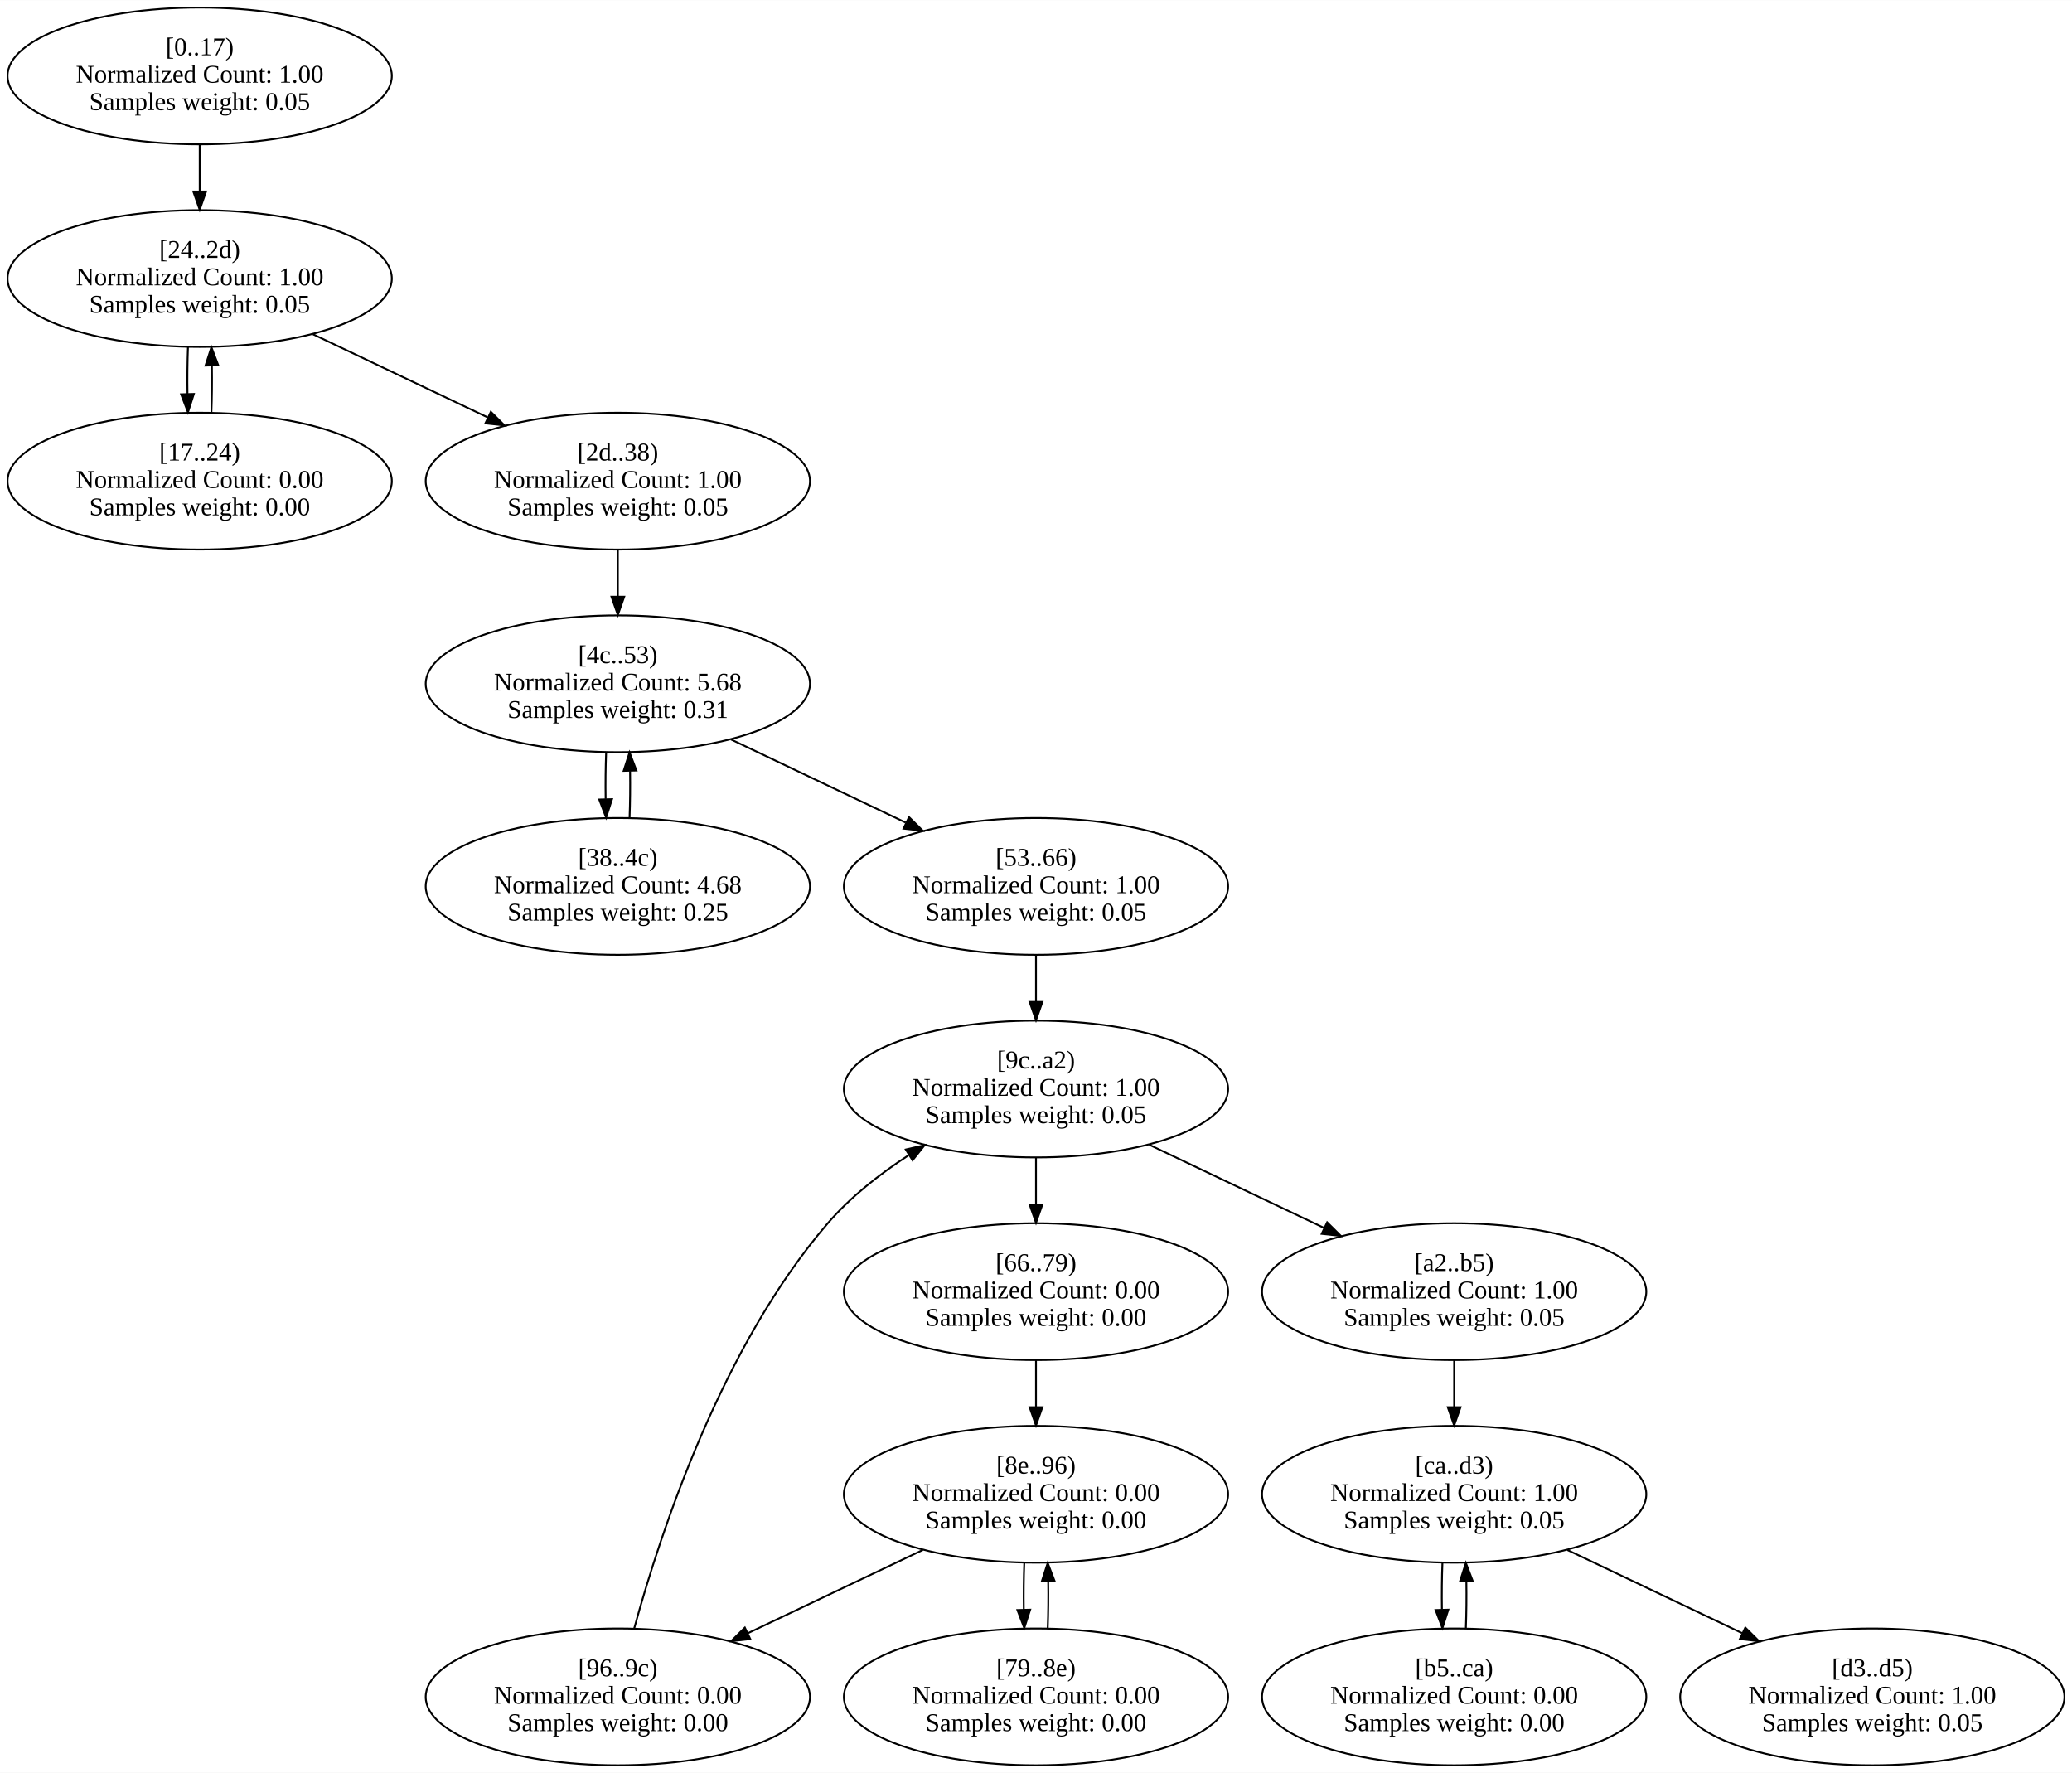
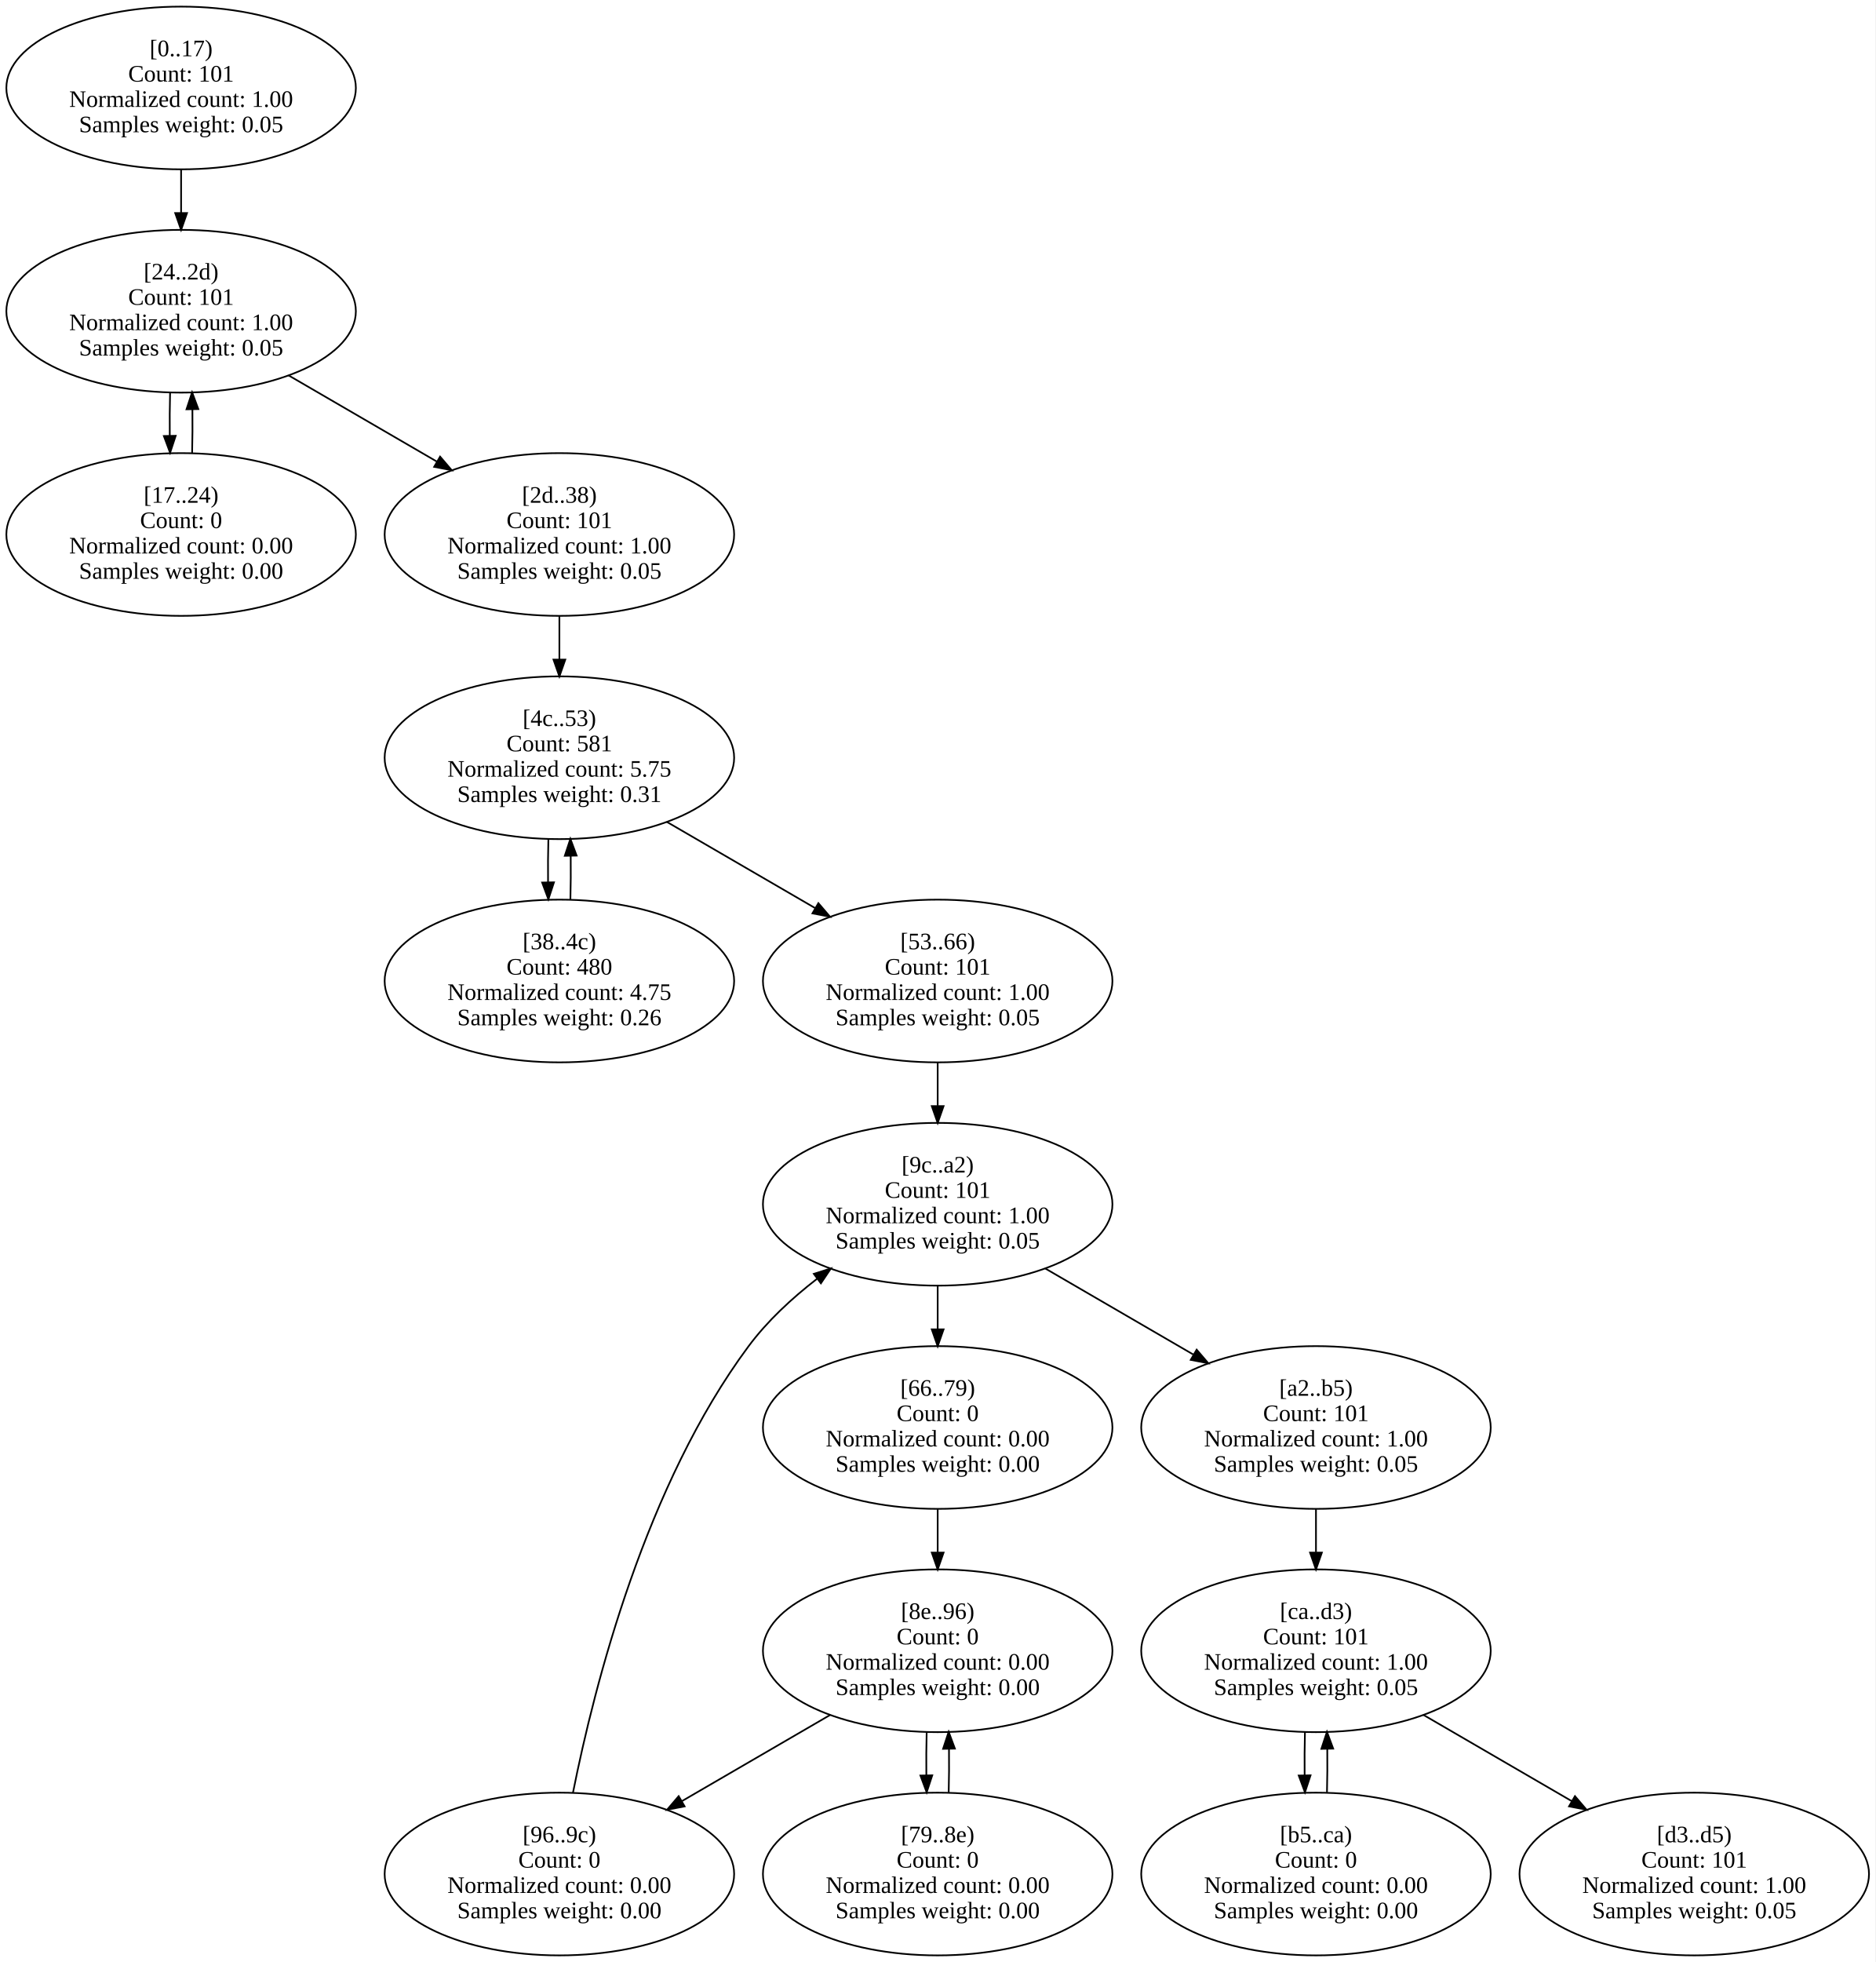
- <svg xmlns="http://www.w3.org/2000/svg" width="1135pt" height="971pt" viewBox="0.00 0.00 1134.72 970.58">
-   <g id="graph0" class="graph" transform="scale(1 1) rotate(0) translate(4 966.58)">
-     <polygon fill="white" stroke="transparent" points="-4,4 -4,-966.58 1130.72,-966.58 1130.72,4 -4,4" />
+ <svg xmlns="http://www.w3.org/2000/svg" width="1110pt" height="1161pt" viewBox="0.00 0.00 1110.48 1161.50">
+   <g id="graph0" class="graph" transform="scale(1 1) rotate(0) translate(4 1157.5)">
+     <polygon fill="white" stroke="transparent" points="-4,4 -4,-1157.5 1106.48,-1157.5 1106.48,4 -4,4" />
    <g id="node1" class="node">
-       <ellipse fill="none" stroke="black" cx="105.36" cy="-925.1" rx="105.22" ry="37.45" />
-       <text text-anchor="middle" x="105.36" y="-936.4" font-family="Times New Roman,serif" font-size="14.00">[0..17)</text>
-       <text text-anchor="middle" x="105.36" y="-921.4" font-family="Times New Roman,serif" font-size="14.00">Normalized Count: 1.00</text>
-       <text text-anchor="middle" x="105.36" y="-906.4" font-family="Times New Roman,serif" font-size="14.00">Samples weight: 0.05</text>
+       <ellipse fill="none" stroke="black" cx="103.24" cy="-1105.42" rx="103.48" ry="48.17" />
+       <text text-anchor="middle" x="103.24" y="-1124.22" font-family="Times New Roman,serif" font-size="14.00">[0..17)</text>
+       <text text-anchor="middle" x="103.24" y="-1109.22" font-family="Times New Roman,serif" font-size="14.00">Count: 101</text>
+       <text text-anchor="middle" x="103.24" y="-1094.22" font-family="Times New Roman,serif" font-size="14.00">Normalized count: 1.00</text>
+       <text text-anchor="middle" x="103.24" y="-1079.22" font-family="Times New Roman,serif" font-size="14.00">Samples weight: 0.05</text>
    </g>
    <g id="node3" class="node">
-       <ellipse fill="none" stroke="black" cx="105.36" cy="-814.15" rx="105.22" ry="37.45" />
-       <text text-anchor="middle" x="105.36" y="-825.45" font-family="Times New Roman,serif" font-size="14.00">[24..2d)</text>
-       <text text-anchor="middle" x="105.36" y="-810.45" font-family="Times New Roman,serif" font-size="14.00">Normalized Count: 1.00</text>
-       <text text-anchor="middle" x="105.36" y="-795.45" font-family="Times New Roman,serif" font-size="14.00">Samples weight: 0.05</text>
+       <ellipse fill="none" stroke="black" cx="103.24" cy="-973.25" rx="103.48" ry="48.17" />
+       <text text-anchor="middle" x="103.24" y="-992.05" font-family="Times New Roman,serif" font-size="14.00">[24..2d)</text>
+       <text text-anchor="middle" x="103.24" y="-977.05" font-family="Times New Roman,serif" font-size="14.00">Count: 101</text>
+       <text text-anchor="middle" x="103.24" y="-962.05" font-family="Times New Roman,serif" font-size="14.00">Normalized count: 1.00</text>
+       <text text-anchor="middle" x="103.24" y="-947.05" font-family="Times New Roman,serif" font-size="14.00">Samples weight: 0.05</text>
    </g>
    <g id="edge1" class="edge">
-       <path fill="none" stroke="black" d="M105.36,-887.52C105.36,-879.35 105.36,-870.57 105.36,-862.04" />
-       <polygon fill="black" stroke="black" points="108.86,-861.82 105.36,-851.82 101.86,-861.82 108.86,-861.82" />
+       <path fill="none" stroke="black" d="M103.24,-1057.05C103.24,-1048.79 103.24,-1040.1 103.24,-1031.6" />
+       <polygon fill="black" stroke="black" points="106.74,-1031.36 103.24,-1021.36 99.74,-1031.36 106.74,-1031.36" />
    </g>
    <g id="node2" class="node">
-       <ellipse fill="none" stroke="black" cx="105.36" cy="-703.2" rx="105.22" ry="37.45" />
-       <text text-anchor="middle" x="105.36" y="-714.5" font-family="Times New Roman,serif" font-size="14.00">[17..24)</text>
-       <text text-anchor="middle" x="105.36" y="-699.5" font-family="Times New Roman,serif" font-size="14.00">Normalized Count: 0.00</text>
-       <text text-anchor="middle" x="105.36" y="-684.5" font-family="Times New Roman,serif" font-size="14.00">Samples weight: 0.00</text>
+       <ellipse fill="none" stroke="black" cx="103.24" cy="-841.08" rx="103.48" ry="48.17" />
+       <text text-anchor="middle" x="103.24" y="-859.88" font-family="Times New Roman,serif" font-size="14.00">[17..24)</text>
+       <text text-anchor="middle" x="103.24" y="-844.88" font-family="Times New Roman,serif" font-size="14.00">Count: 0</text>
+       <text text-anchor="middle" x="103.24" y="-829.88" font-family="Times New Roman,serif" font-size="14.00">Normalized count: 0.00</text>
+       <text text-anchor="middle" x="103.24" y="-814.88" font-family="Times New Roman,serif" font-size="14.00">Samples weight: 0.00</text>
    </g>
    <g id="edge2" class="edge">
-       <path fill="none" stroke="black" d="M111.78,-740.87C112.09,-749.05 112.18,-757.83 112.05,-766.35" />
-       <polygon fill="black" stroke="black" points="108.54,-766.48 111.77,-776.57 115.54,-766.66 108.54,-766.48" />
+       <path fill="none" stroke="black" d="M109.76,-889.44C109.98,-897.74 110.04,-906.45 109.94,-914.98" />
+       <polygon fill="black" stroke="black" points="106.44,-915.19 109.75,-925.26 113.44,-915.32 106.44,-915.19" />
    </g>
    <g id="edge3" class="edge">
-       <path fill="none" stroke="black" d="M98.94,-776.57C98.63,-768.39 98.54,-759.61 98.67,-751.09" />
-       <polygon fill="black" stroke="black" points="102.17,-750.96 98.94,-740.87 95.17,-750.77 102.17,-750.96" />
+       <path fill="none" stroke="black" d="M96.72,-925.26C96.5,-916.88 96.43,-908.07 96.53,-899.45" />
+       <polygon fill="black" stroke="black" points="100.03,-899.51 96.72,-889.44 93.03,-899.38 100.03,-899.51" />
    </g>
    <g id="node4" class="node">
-       <ellipse fill="none" stroke="black" cx="334.36" cy="-703.2" rx="105.22" ry="37.45" />
-       <text text-anchor="middle" x="334.36" y="-714.5" font-family="Times New Roman,serif" font-size="14.00">[2d..38)</text>
-       <text text-anchor="middle" x="334.36" y="-699.5" font-family="Times New Roman,serif" font-size="14.00">Normalized Count: 1.00</text>
-       <text text-anchor="middle" x="334.36" y="-684.5" font-family="Times New Roman,serif" font-size="14.00">Samples weight: 0.05</text>
+       <ellipse fill="none" stroke="black" cx="327.24" cy="-841.08" rx="103.48" ry="48.17" />
+       <text text-anchor="middle" x="327.24" y="-859.88" font-family="Times New Roman,serif" font-size="14.00">[2d..38)</text>
+       <text text-anchor="middle" x="327.24" y="-844.88" font-family="Times New Roman,serif" font-size="14.00">Count: 101</text>
+       <text text-anchor="middle" x="327.24" y="-829.88" font-family="Times New Roman,serif" font-size="14.00">Normalized count: 1.00</text>
+       <text text-anchor="middle" x="327.24" y="-814.88" font-family="Times New Roman,serif" font-size="14.00">Samples weight: 0.05</text>
    </g>
    <g id="edge4" class="edge">
-       <path fill="none" stroke="black" d="M167.33,-783.67C196.86,-769.62 232.34,-752.73 262.99,-738.15" />
-       <polygon fill="black" stroke="black" points="264.81,-741.16 272.34,-733.7 261.8,-734.84 264.81,-741.16" />
+       <path fill="none" stroke="black" d="M166.83,-935.3C194.26,-919.36 226.48,-900.63 254.83,-884.16" />
+       <polygon fill="black" stroke="black" points="256.6,-887.18 263.49,-879.13 253.08,-881.13 256.6,-887.18" />
    </g>
    <g id="node6" class="node">
-       <ellipse fill="none" stroke="black" cx="334.36" cy="-592.24" rx="105.22" ry="37.45" />
-       <text text-anchor="middle" x="334.36" y="-603.54" font-family="Times New Roman,serif" font-size="14.00">[4c..53)</text>
-       <text text-anchor="middle" x="334.36" y="-588.54" font-family="Times New Roman,serif" font-size="14.00">Normalized Count: 5.68</text>
-       <text text-anchor="middle" x="334.36" y="-573.54" font-family="Times New Roman,serif" font-size="14.00">Samples weight: 0.31</text>
+       <ellipse fill="none" stroke="black" cx="327.24" cy="-708.92" rx="103.48" ry="48.17" />
+       <text text-anchor="middle" x="327.24" y="-727.72" font-family="Times New Roman,serif" font-size="14.00">[4c..53)</text>
+       <text text-anchor="middle" x="327.24" y="-712.72" font-family="Times New Roman,serif" font-size="14.00">Count: 581</text>
+       <text text-anchor="middle" x="327.24" y="-697.72" font-family="Times New Roman,serif" font-size="14.00">Normalized count: 5.75</text>
+       <text text-anchor="middle" x="327.24" y="-682.72" font-family="Times New Roman,serif" font-size="14.00">Samples weight: 0.31</text>
    </g>
    <g id="edge5" class="edge">
-       <path fill="none" stroke="black" d="M334.36,-665.61C334.36,-657.44 334.36,-648.66 334.36,-640.13" />
-       <polygon fill="black" stroke="black" points="337.86,-639.92 334.36,-629.92 330.86,-639.92 337.86,-639.92" />
+       <path fill="none" stroke="black" d="M327.24,-792.72C327.24,-784.45 327.24,-775.77 327.24,-767.27" />
+       <polygon fill="black" stroke="black" points="330.74,-767.02 327.24,-757.02 323.74,-767.02 330.74,-767.02" />
    </g>
    <g id="node5" class="node">
-       <ellipse fill="none" stroke="black" cx="334.36" cy="-481.29" rx="105.22" ry="37.45" />
-       <text text-anchor="middle" x="334.36" y="-492.59" font-family="Times New Roman,serif" font-size="14.00">[38..4c)</text>
-       <text text-anchor="middle" x="334.36" y="-477.59" font-family="Times New Roman,serif" font-size="14.00">Normalized Count: 4.68</text>
-       <text text-anchor="middle" x="334.36" y="-462.59" font-family="Times New Roman,serif" font-size="14.00">Samples weight: 0.25</text>
+       <ellipse fill="none" stroke="black" cx="327.24" cy="-576.75" rx="103.48" ry="48.17" />
+       <text text-anchor="middle" x="327.24" y="-595.55" font-family="Times New Roman,serif" font-size="14.00">[38..4c)</text>
+       <text text-anchor="middle" x="327.24" y="-580.55" font-family="Times New Roman,serif" font-size="14.00">Count: 480</text>
+       <text text-anchor="middle" x="327.24" y="-565.55" font-family="Times New Roman,serif" font-size="14.00">Normalized count: 4.75</text>
+       <text text-anchor="middle" x="327.24" y="-550.55" font-family="Times New Roman,serif" font-size="14.00">Samples weight: 0.26</text>
    </g>
    <g id="edge6" class="edge">
-       <path fill="none" stroke="black" d="M340.78,-518.96C341.09,-527.14 341.18,-535.92 341.05,-544.45" />
-       <polygon fill="black" stroke="black" points="337.54,-544.57 340.77,-554.66 344.54,-544.76 337.54,-544.57" />
+       <path fill="none" stroke="black" d="M333.76,-625.11C333.98,-633.41 334.04,-642.12 333.94,-650.65" />
+       <polygon fill="black" stroke="black" points="330.44,-650.86 333.75,-660.92 337.44,-650.99 330.44,-650.86" />
    </g>
    <g id="edge7" class="edge">
-       <path fill="none" stroke="black" d="M327.94,-554.66C327.63,-546.49 327.54,-537.71 327.67,-529.18" />
-       <polygon fill="black" stroke="black" points="331.17,-529.05 327.94,-518.96 324.17,-528.86 331.17,-529.05" />
+       <path fill="none" stroke="black" d="M320.72,-660.92C320.5,-652.55 320.43,-643.74 320.53,-635.11" />
+       <polygon fill="black" stroke="black" points="324.03,-635.17 320.72,-625.11 317.03,-635.04 324.03,-635.17" />
    </g>
    <g id="node7" class="node">
-       <ellipse fill="none" stroke="black" cx="563.36" cy="-481.29" rx="105.22" ry="37.45" />
-       <text text-anchor="middle" x="563.36" y="-492.59" font-family="Times New Roman,serif" font-size="14.00">[53..66)</text>
-       <text text-anchor="middle" x="563.36" y="-477.59" font-family="Times New Roman,serif" font-size="14.00">Normalized Count: 1.00</text>
-       <text text-anchor="middle" x="563.36" y="-462.59" font-family="Times New Roman,serif" font-size="14.00">Samples weight: 0.05</text>
+       <ellipse fill="none" stroke="black" cx="551.24" cy="-576.75" rx="103.48" ry="48.17" />
+       <text text-anchor="middle" x="551.24" y="-595.55" font-family="Times New Roman,serif" font-size="14.00">[53..66)</text>
+       <text text-anchor="middle" x="551.24" y="-580.55" font-family="Times New Roman,serif" font-size="14.00">Count: 101</text>
+       <text text-anchor="middle" x="551.24" y="-565.55" font-family="Times New Roman,serif" font-size="14.00">Normalized count: 1.00</text>
+       <text text-anchor="middle" x="551.24" y="-550.55" font-family="Times New Roman,serif" font-size="14.00">Samples weight: 0.05</text>
    </g>
    <g id="edge8" class="edge">
-       <path fill="none" stroke="black" d="M396.33,-561.76C425.86,-547.71 461.34,-530.83 491.99,-516.24" />
-       <polygon fill="black" stroke="black" points="493.81,-519.25 501.34,-511.8 490.8,-512.93 493.81,-519.25" />
+       <path fill="none" stroke="black" d="M390.83,-670.96C418.26,-655.02 450.48,-636.3 478.83,-619.83" />
+       <polygon fill="black" stroke="black" points="480.6,-622.84 487.49,-614.79 477.08,-616.79 480.6,-622.84" />
    </g>
    <g id="node12" class="node">
-       <ellipse fill="none" stroke="black" cx="563.36" cy="-370.34" rx="105.22" ry="37.45" />
-       <text text-anchor="middle" x="563.36" y="-381.64" font-family="Times New Roman,serif" font-size="14.00">[9c..a2)</text>
-       <text text-anchor="middle" x="563.36" y="-366.64" font-family="Times New Roman,serif" font-size="14.00">Normalized Count: 1.00</text>
-       <text text-anchor="middle" x="563.36" y="-351.64" font-family="Times New Roman,serif" font-size="14.00">Samples weight: 0.05</text>
+       <ellipse fill="none" stroke="black" cx="551.24" cy="-444.58" rx="103.48" ry="48.17" />
+       <text text-anchor="middle" x="551.24" y="-463.38" font-family="Times New Roman,serif" font-size="14.00">[9c..a2)</text>
+       <text text-anchor="middle" x="551.24" y="-448.38" font-family="Times New Roman,serif" font-size="14.00">Count: 101</text>
+       <text text-anchor="middle" x="551.24" y="-433.38" font-family="Times New Roman,serif" font-size="14.00">Normalized count: 1.00</text>
+       <text text-anchor="middle" x="551.24" y="-418.38" font-family="Times New Roman,serif" font-size="14.00">Samples weight: 0.05</text>
    </g>
    <g id="edge9" class="edge">
-       <path fill="none" stroke="black" d="M563.36,-443.71C563.36,-435.53 563.36,-426.75 563.36,-418.23" />
-       <polygon fill="black" stroke="black" points="566.86,-418.01 563.36,-408.01 559.86,-418.01 566.86,-418.01" />
+       <path fill="none" stroke="black" d="M551.24,-528.39C551.24,-520.12 551.24,-511.44 551.24,-502.93" />
+       <polygon fill="black" stroke="black" points="554.74,-502.69 551.24,-492.69 547.74,-502.69 554.74,-502.69" />
    </g>
    <g id="node8" class="node">
-       <ellipse fill="none" stroke="black" cx="563.36" cy="-259.38" rx="105.22" ry="37.45" />
-       <text text-anchor="middle" x="563.36" y="-270.68" font-family="Times New Roman,serif" font-size="14.00">[66..79)</text>
-       <text text-anchor="middle" x="563.36" y="-255.68" font-family="Times New Roman,serif" font-size="14.00">Normalized Count: 0.00</text>
-       <text text-anchor="middle" x="563.36" y="-240.68" font-family="Times New Roman,serif" font-size="14.00">Samples weight: 0.00</text>
+       <ellipse fill="none" stroke="black" cx="551.24" cy="-312.42" rx="103.48" ry="48.17" />
+       <text text-anchor="middle" x="551.24" y="-331.22" font-family="Times New Roman,serif" font-size="14.00">[66..79)</text>
+       <text text-anchor="middle" x="551.24" y="-316.22" font-family="Times New Roman,serif" font-size="14.00">Count: 0</text>
+       <text text-anchor="middle" x="551.24" y="-301.22" font-family="Times New Roman,serif" font-size="14.00">Normalized count: 0.00</text>
+       <text text-anchor="middle" x="551.24" y="-286.22" font-family="Times New Roman,serif" font-size="14.00">Samples weight: 0.00</text>
    </g>
    <g id="node10" class="node">
-       <ellipse fill="none" stroke="black" cx="563.36" cy="-148.43" rx="105.22" ry="37.45" />
-       <text text-anchor="middle" x="563.36" y="-159.73" font-family="Times New Roman,serif" font-size="14.00">[8e..96)</text>
-       <text text-anchor="middle" x="563.36" y="-144.73" font-family="Times New Roman,serif" font-size="14.00">Normalized Count: 0.00</text>
-       <text text-anchor="middle" x="563.36" y="-129.73" font-family="Times New Roman,serif" font-size="14.00">Samples weight: 0.00</text>
+       <ellipse fill="none" stroke="black" cx="551.24" cy="-180.25" rx="103.48" ry="48.17" />
+       <text text-anchor="middle" x="551.24" y="-199.05" font-family="Times New Roman,serif" font-size="14.00">[8e..96)</text>
+       <text text-anchor="middle" x="551.24" y="-184.05" font-family="Times New Roman,serif" font-size="14.00">Count: 0</text>
+       <text text-anchor="middle" x="551.24" y="-169.05" font-family="Times New Roman,serif" font-size="14.00">Normalized count: 0.00</text>
+       <text text-anchor="middle" x="551.24" y="-154.05" font-family="Times New Roman,serif" font-size="14.00">Samples weight: 0.00</text>
    </g>
    <g id="edge10" class="edge">
-       <path fill="none" stroke="black" d="M563.36,-221.8C563.36,-213.63 563.36,-204.85 563.36,-196.32" />
-       <polygon fill="black" stroke="black" points="566.86,-196.1 563.36,-186.1 559.86,-196.1 566.86,-196.1" />
+       <path fill="none" stroke="black" d="M551.24,-264.05C551.24,-255.79 551.24,-247.1 551.24,-238.6" />
+       <polygon fill="black" stroke="black" points="554.74,-238.36 551.24,-228.36 547.74,-238.36 554.74,-238.36" />
    </g>
    <g id="node9" class="node">
-       <ellipse fill="none" stroke="black" cx="563.36" cy="-37.48" rx="105.22" ry="37.45" />
-       <text text-anchor="middle" x="563.36" y="-48.78" font-family="Times New Roman,serif" font-size="14.00">[79..8e)</text>
-       <text text-anchor="middle" x="563.36" y="-33.78" font-family="Times New Roman,serif" font-size="14.00">Normalized Count: 0.00</text>
-       <text text-anchor="middle" x="563.36" y="-18.78" font-family="Times New Roman,serif" font-size="14.00">Samples weight: 0.00</text>
+       <ellipse fill="none" stroke="black" cx="551.24" cy="-48.08" rx="103.48" ry="48.17" />
+       <text text-anchor="middle" x="551.24" y="-66.88" font-family="Times New Roman,serif" font-size="14.00">[79..8e)</text>
+       <text text-anchor="middle" x="551.24" y="-51.88" font-family="Times New Roman,serif" font-size="14.00">Count: 0</text>
+       <text text-anchor="middle" x="551.24" y="-36.88" font-family="Times New Roman,serif" font-size="14.00">Normalized count: 0.00</text>
+       <text text-anchor="middle" x="551.24" y="-21.88" font-family="Times New Roman,serif" font-size="14.00">Samples weight: 0.00</text>
    </g>
    <g id="edge11" class="edge">
-       <path fill="none" stroke="black" d="M569.78,-75.15C570.09,-83.33 570.18,-92.11 570.05,-100.63" />
-       <polygon fill="black" stroke="black" points="566.54,-100.76 569.77,-110.85 573.54,-100.94 566.54,-100.76" />
+       <path fill="none" stroke="black" d="M557.76,-96.44C557.98,-104.74 558.04,-113.45 557.94,-121.98" />
+       <polygon fill="black" stroke="black" points="554.44,-122.19 557.75,-132.26 561.44,-122.32 554.44,-122.19" />
    </g>
    <g id="edge12" class="edge">
-       <path fill="none" stroke="black" d="M556.94,-110.85C556.63,-102.67 556.54,-93.89 556.67,-85.37" />
-       <polygon fill="black" stroke="black" points="560.17,-85.24 556.94,-75.15 553.17,-85.05 560.17,-85.24" />
+       <path fill="none" stroke="black" d="M544.72,-132.26C544.5,-123.88 544.43,-115.07 544.53,-106.45" />
+       <polygon fill="black" stroke="black" points="548.03,-106.51 544.72,-96.44 541.03,-106.38 548.03,-106.51" />
    </g>
    <g id="node11" class="node">
-       <ellipse fill="none" stroke="black" cx="334.36" cy="-37.48" rx="105.22" ry="37.45" />
-       <text text-anchor="middle" x="334.36" y="-48.78" font-family="Times New Roman,serif" font-size="14.00">[96..9c)</text>
-       <text text-anchor="middle" x="334.36" y="-33.78" font-family="Times New Roman,serif" font-size="14.00">Normalized Count: 0.00</text>
-       <text text-anchor="middle" x="334.36" y="-18.78" font-family="Times New Roman,serif" font-size="14.00">Samples weight: 0.00</text>
+       <ellipse fill="none" stroke="black" cx="327.24" cy="-48.08" rx="103.48" ry="48.17" />
+       <text text-anchor="middle" x="327.24" y="-66.88" font-family="Times New Roman,serif" font-size="14.00">[96..9c)</text>
+       <text text-anchor="middle" x="327.24" y="-51.88" font-family="Times New Roman,serif" font-size="14.00">Count: 0</text>
+       <text text-anchor="middle" x="327.24" y="-36.88" font-family="Times New Roman,serif" font-size="14.00">Normalized count: 0.00</text>
+       <text text-anchor="middle" x="327.24" y="-21.88" font-family="Times New Roman,serif" font-size="14.00">Samples weight: 0.00</text>
    </g>
    <g id="edge13" class="edge">
-       <path fill="none" stroke="black" d="M501.39,-117.95C471.86,-103.9 436.38,-87.01 405.72,-72.43" />
-       <polygon fill="black" stroke="black" points="406.91,-69.12 396.38,-67.98 403.91,-75.44 406.91,-69.12" />
+       <path fill="none" stroke="black" d="M487.65,-142.3C460.22,-126.36 427.99,-107.63 399.65,-91.16" />
+       <polygon fill="black" stroke="black" points="401.39,-88.13 390.99,-86.13 397.87,-94.18 401.39,-88.13" />
    </g>
    <g id="edge14" class="edge">
-       <path fill="none" stroke="black" d="M343.36,-75.13C358.05,-128.82 391.48,-229.74 449.36,-296.86 461.7,-311.17 477.57,-323.65 493.52,-334.04" />
-       <polygon fill="black" stroke="black" points="492.03,-337.24 502.36,-339.59 495.76,-331.31 492.03,-337.24" />
+       <path fill="none" stroke="black" d="M335.27,-96.15C348.18,-160.91 378.51,-278.75 439.24,-360.5 450.32,-375.42 464.83,-388.87 479.72,-400.38" />
+       <polygon fill="black" stroke="black" points="477.9,-403.39 488.01,-406.57 482.09,-397.78 477.9,-403.39" />
    </g>
    <g id="edge15" class="edge">
-       <path fill="none" stroke="black" d="M563.36,-332.75C563.36,-324.58 563.36,-315.8 563.36,-307.27" />
-       <polygon fill="black" stroke="black" points="566.86,-307.06 563.36,-297.06 559.86,-307.06 566.86,-307.06" />
+       <path fill="none" stroke="black" d="M551.24,-396.22C551.24,-387.95 551.24,-379.27 551.24,-370.77" />
+       <polygon fill="black" stroke="black" points="554.74,-370.52 551.24,-360.52 547.74,-370.52 554.74,-370.52" />
    </g>
    <g id="node13" class="node">
-       <ellipse fill="none" stroke="black" cx="792.36" cy="-259.38" rx="105.22" ry="37.45" />
-       <text text-anchor="middle" x="792.36" y="-270.68" font-family="Times New Roman,serif" font-size="14.00">[a2..b5)</text>
-       <text text-anchor="middle" x="792.36" y="-255.68" font-family="Times New Roman,serif" font-size="14.00">Normalized Count: 1.00</text>
-       <text text-anchor="middle" x="792.36" y="-240.68" font-family="Times New Roman,serif" font-size="14.00">Samples weight: 0.05</text>
+       <ellipse fill="none" stroke="black" cx="775.24" cy="-312.42" rx="103.48" ry="48.17" />
+       <text text-anchor="middle" x="775.24" y="-331.22" font-family="Times New Roman,serif" font-size="14.00">[a2..b5)</text>
+       <text text-anchor="middle" x="775.24" y="-316.22" font-family="Times New Roman,serif" font-size="14.00">Count: 101</text>
+       <text text-anchor="middle" x="775.24" y="-301.22" font-family="Times New Roman,serif" font-size="14.00">Normalized count: 1.00</text>
+       <text text-anchor="middle" x="775.24" y="-286.22" font-family="Times New Roman,serif" font-size="14.00">Samples weight: 0.05</text>
    </g>
    <g id="edge16" class="edge">
-       <path fill="none" stroke="black" d="M625.33,-339.85C654.86,-325.8 690.34,-308.92 720.99,-294.34" />
-       <polygon fill="black" stroke="black" points="722.81,-297.35 730.34,-289.89 719.8,-291.03 722.81,-297.35" />
+       <path fill="none" stroke="black" d="M614.83,-406.63C642.26,-390.69 674.48,-371.97 702.83,-355.49" />
+       <polygon fill="black" stroke="black" points="704.6,-358.51 711.49,-350.46 701.08,-352.46 704.6,-358.51" />
    </g>
    <g id="node15" class="node">
-       <ellipse fill="none" stroke="black" cx="792.36" cy="-148.43" rx="105.22" ry="37.45" />
-       <text text-anchor="middle" x="792.36" y="-159.73" font-family="Times New Roman,serif" font-size="14.00">[ca..d3)</text>
-       <text text-anchor="middle" x="792.36" y="-144.73" font-family="Times New Roman,serif" font-size="14.00">Normalized Count: 1.00</text>
-       <text text-anchor="middle" x="792.36" y="-129.73" font-family="Times New Roman,serif" font-size="14.00">Samples weight: 0.05</text>
+       <ellipse fill="none" stroke="black" cx="775.24" cy="-180.25" rx="103.48" ry="48.17" />
+       <text text-anchor="middle" x="775.24" y="-199.05" font-family="Times New Roman,serif" font-size="14.00">[ca..d3)</text>
+       <text text-anchor="middle" x="775.24" y="-184.05" font-family="Times New Roman,serif" font-size="14.00">Count: 101</text>
+       <text text-anchor="middle" x="775.24" y="-169.05" font-family="Times New Roman,serif" font-size="14.00">Normalized count: 1.00</text>
+       <text text-anchor="middle" x="775.24" y="-154.05" font-family="Times New Roman,serif" font-size="14.00">Samples weight: 0.05</text>
    </g>
    <g id="edge17" class="edge">
-       <path fill="none" stroke="black" d="M792.36,-221.8C792.36,-213.63 792.36,-204.85 792.36,-196.32" />
-       <polygon fill="black" stroke="black" points="795.86,-196.1 792.36,-186.1 788.86,-196.1 795.86,-196.1" />
+       <path fill="none" stroke="black" d="M775.24,-264.05C775.24,-255.79 775.24,-247.1 775.24,-238.6" />
+       <polygon fill="black" stroke="black" points="778.74,-238.36 775.24,-228.36 771.74,-238.36 778.74,-238.36" />
    </g>
    <g id="node14" class="node">
-       <ellipse fill="none" stroke="black" cx="792.36" cy="-37.48" rx="105.22" ry="37.45" />
-       <text text-anchor="middle" x="792.36" y="-48.78" font-family="Times New Roman,serif" font-size="14.00">[b5..ca)</text>
-       <text text-anchor="middle" x="792.36" y="-33.78" font-family="Times New Roman,serif" font-size="14.00">Normalized Count: 0.00</text>
-       <text text-anchor="middle" x="792.36" y="-18.78" font-family="Times New Roman,serif" font-size="14.00">Samples weight: 0.00</text>
+       <ellipse fill="none" stroke="black" cx="775.24" cy="-48.08" rx="103.48" ry="48.17" />
+       <text text-anchor="middle" x="775.24" y="-66.88" font-family="Times New Roman,serif" font-size="14.00">[b5..ca)</text>
+       <text text-anchor="middle" x="775.24" y="-51.88" font-family="Times New Roman,serif" font-size="14.00">Count: 0</text>
+       <text text-anchor="middle" x="775.24" y="-36.88" font-family="Times New Roman,serif" font-size="14.00">Normalized count: 0.00</text>
+       <text text-anchor="middle" x="775.24" y="-21.88" font-family="Times New Roman,serif" font-size="14.00">Samples weight: 0.00</text>
    </g>
    <g id="edge18" class="edge">
-       <path fill="none" stroke="black" d="M798.78,-75.15C799.09,-83.33 799.18,-92.11 799.05,-100.63" />
-       <polygon fill="black" stroke="black" points="795.54,-100.76 798.77,-110.85 802.54,-100.94 795.54,-100.76" />
+       <path fill="none" stroke="black" d="M781.76,-96.44C781.98,-104.74 782.04,-113.45 781.94,-121.98" />
+       <polygon fill="black" stroke="black" points="778.44,-122.19 781.75,-132.26 785.44,-122.32 778.44,-122.19" />
    </g>
    <g id="edge19" class="edge">
-       <path fill="none" stroke="black" d="M785.94,-110.85C785.63,-102.67 785.54,-93.89 785.67,-85.37" />
-       <polygon fill="black" stroke="black" points="789.17,-85.24 785.94,-75.15 782.17,-85.05 789.17,-85.24" />
+       <path fill="none" stroke="black" d="M768.72,-132.26C768.5,-123.88 768.43,-115.07 768.53,-106.45" />
+       <polygon fill="black" stroke="black" points="772.03,-106.51 768.72,-96.44 765.03,-106.38 772.03,-106.51" />
    </g>
    <g id="node16" class="node">
-       <ellipse fill="none" stroke="black" cx="1021.36" cy="-37.48" rx="105.22" ry="37.45" />
-       <text text-anchor="middle" x="1021.36" y="-48.78" font-family="Times New Roman,serif" font-size="14.00">[d3..d5)</text>
-       <text text-anchor="middle" x="1021.36" y="-33.78" font-family="Times New Roman,serif" font-size="14.00">Normalized Count: 1.00</text>
-       <text text-anchor="middle" x="1021.36" y="-18.78" font-family="Times New Roman,serif" font-size="14.00">Samples weight: 0.05</text>
+       <ellipse fill="none" stroke="black" cx="999.24" cy="-48.08" rx="103.48" ry="48.17" />
+       <text text-anchor="middle" x="999.24" y="-66.88" font-family="Times New Roman,serif" font-size="14.00">[d3..d5)</text>
+       <text text-anchor="middle" x="999.24" y="-51.88" font-family="Times New Roman,serif" font-size="14.00">Count: 101</text>
+       <text text-anchor="middle" x="999.24" y="-36.88" font-family="Times New Roman,serif" font-size="14.00">Normalized count: 1.00</text>
+       <text text-anchor="middle" x="999.24" y="-21.88" font-family="Times New Roman,serif" font-size="14.00">Samples weight: 0.05</text>
    </g>
    <g id="edge20" class="edge">
-       <path fill="none" stroke="black" d="M854.33,-117.95C883.86,-103.9 919.34,-87.01 949.99,-72.43" />
-       <polygon fill="black" stroke="black" points="951.81,-75.44 959.34,-67.98 948.8,-69.12 951.81,-75.44" />
+       <path fill="none" stroke="black" d="M838.83,-142.3C866.26,-126.36 898.48,-107.63 926.83,-91.16" />
+       <polygon fill="black" stroke="black" points="928.6,-94.18 935.49,-86.13 925.08,-88.13 928.6,-94.18" />
    </g>
  </g>
</svg>
